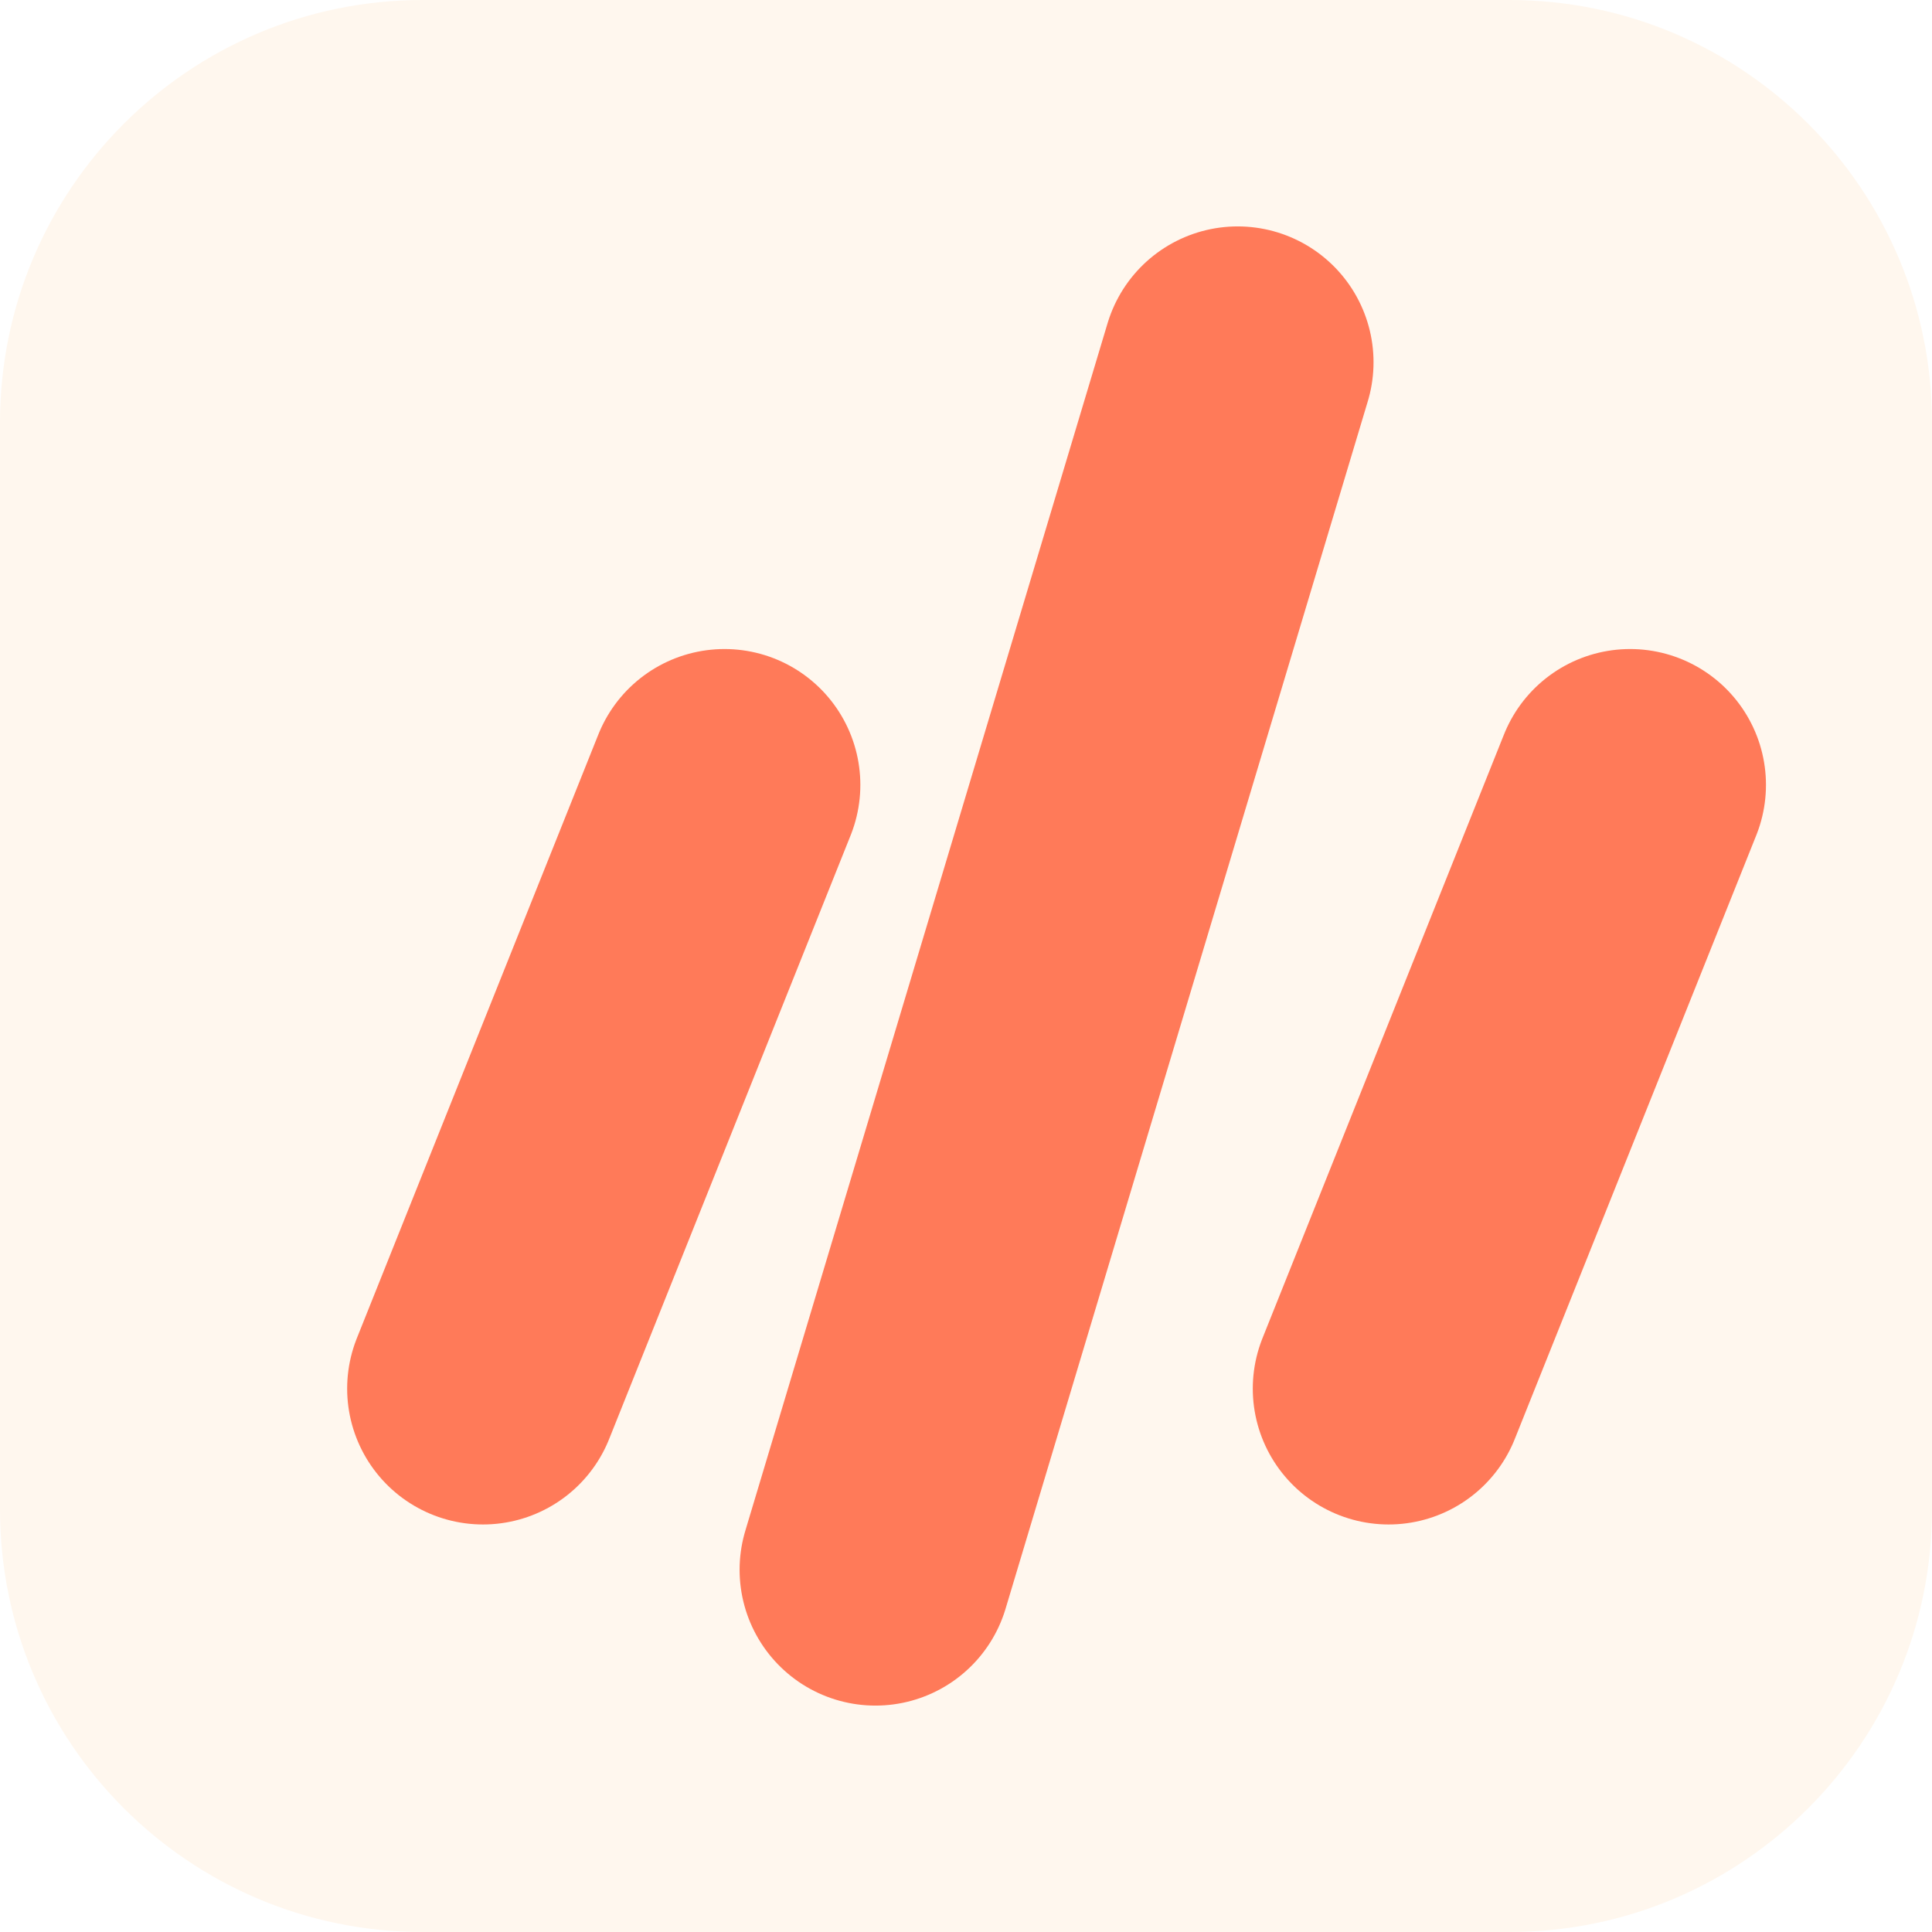
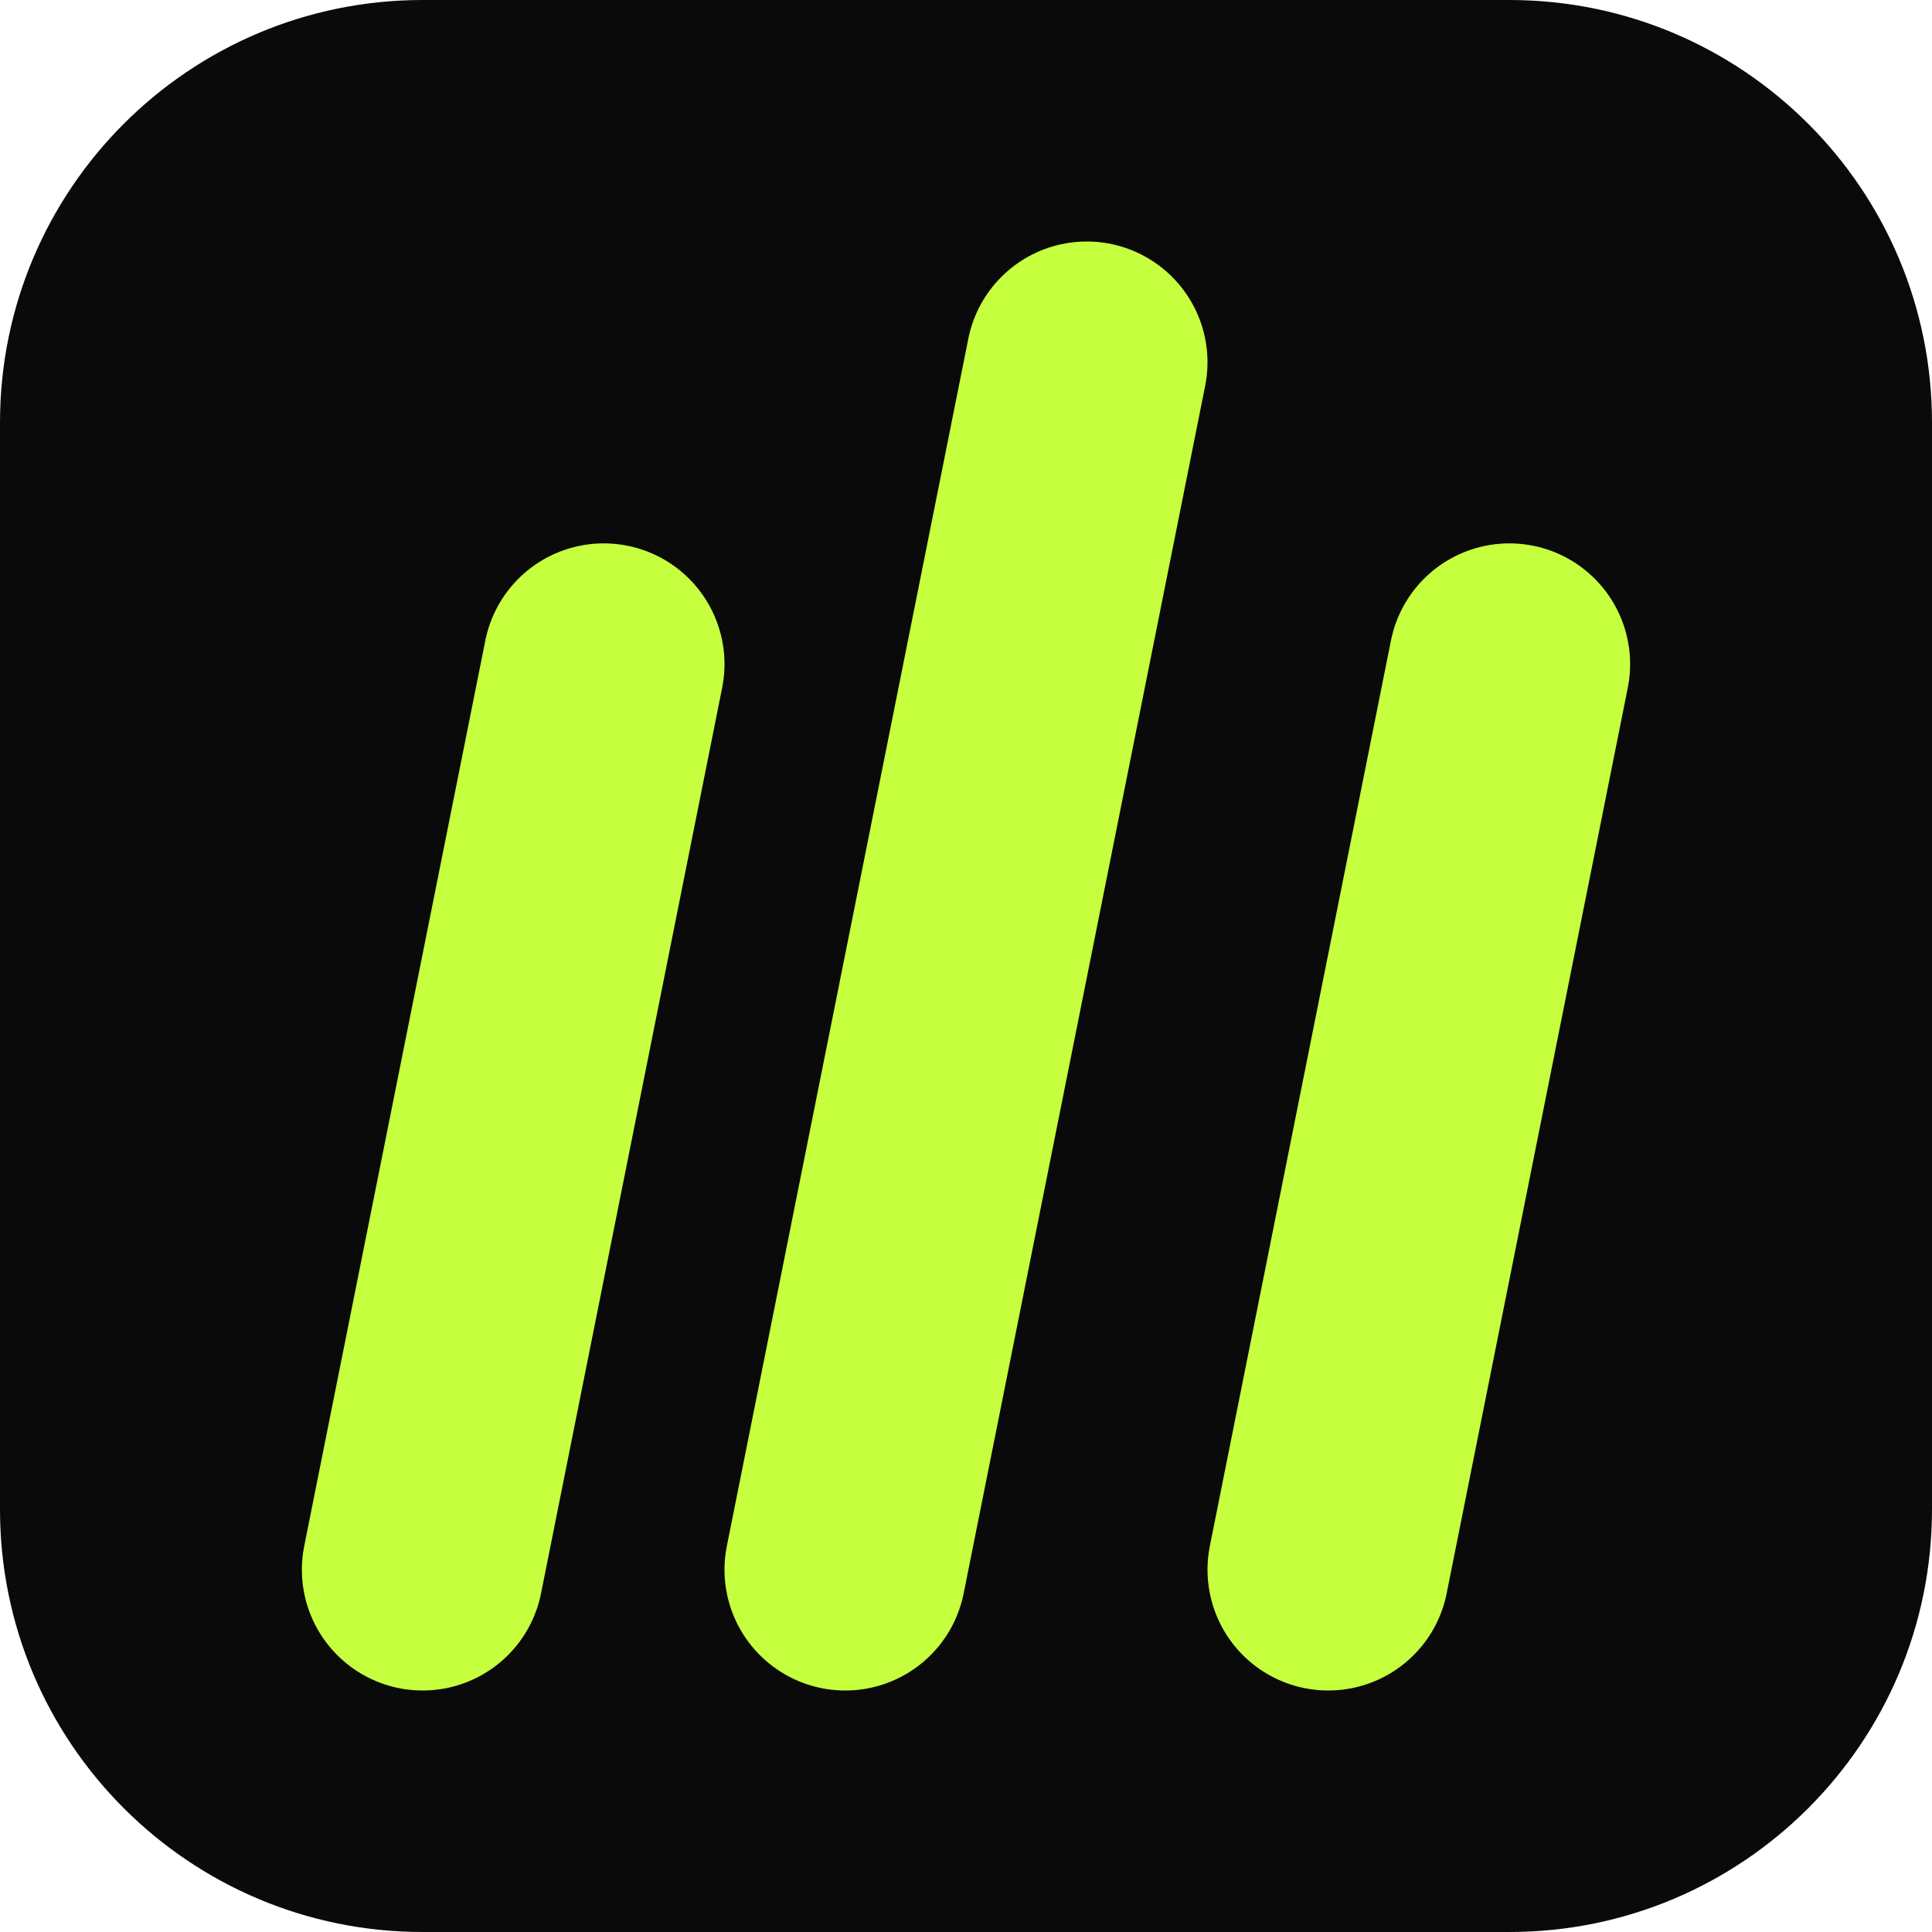
<svg xmlns="http://www.w3.org/2000/svg" viewBox="0 0 64 64" width="64" height="64" role="img" aria-label="StockClaw">
-   <rect width="64" height="64" rx="14" fill="#FFF7EE" />
-   <g stroke="#FF7A59">
-     <g fill="none" stroke-linecap="round" stroke-width="9">
-       <path d="M16 46 L24 26" />
-       <path d="M29 52 L41 12" />
-       <path d="M46 46 L54 26" />
-     </g>
+   <rect width="64" height="64" rx="14" fill="#0A0A0A" />
+   <g fill="none" stroke="#C6FF3D" stroke-linecap="round" stroke-width="8">
+     <path d="M14 52 L20 22" />
+     <path d="M28 52 L36 12" />
+     <path d="M44 52 L50 22" />
  </g>
</svg>
